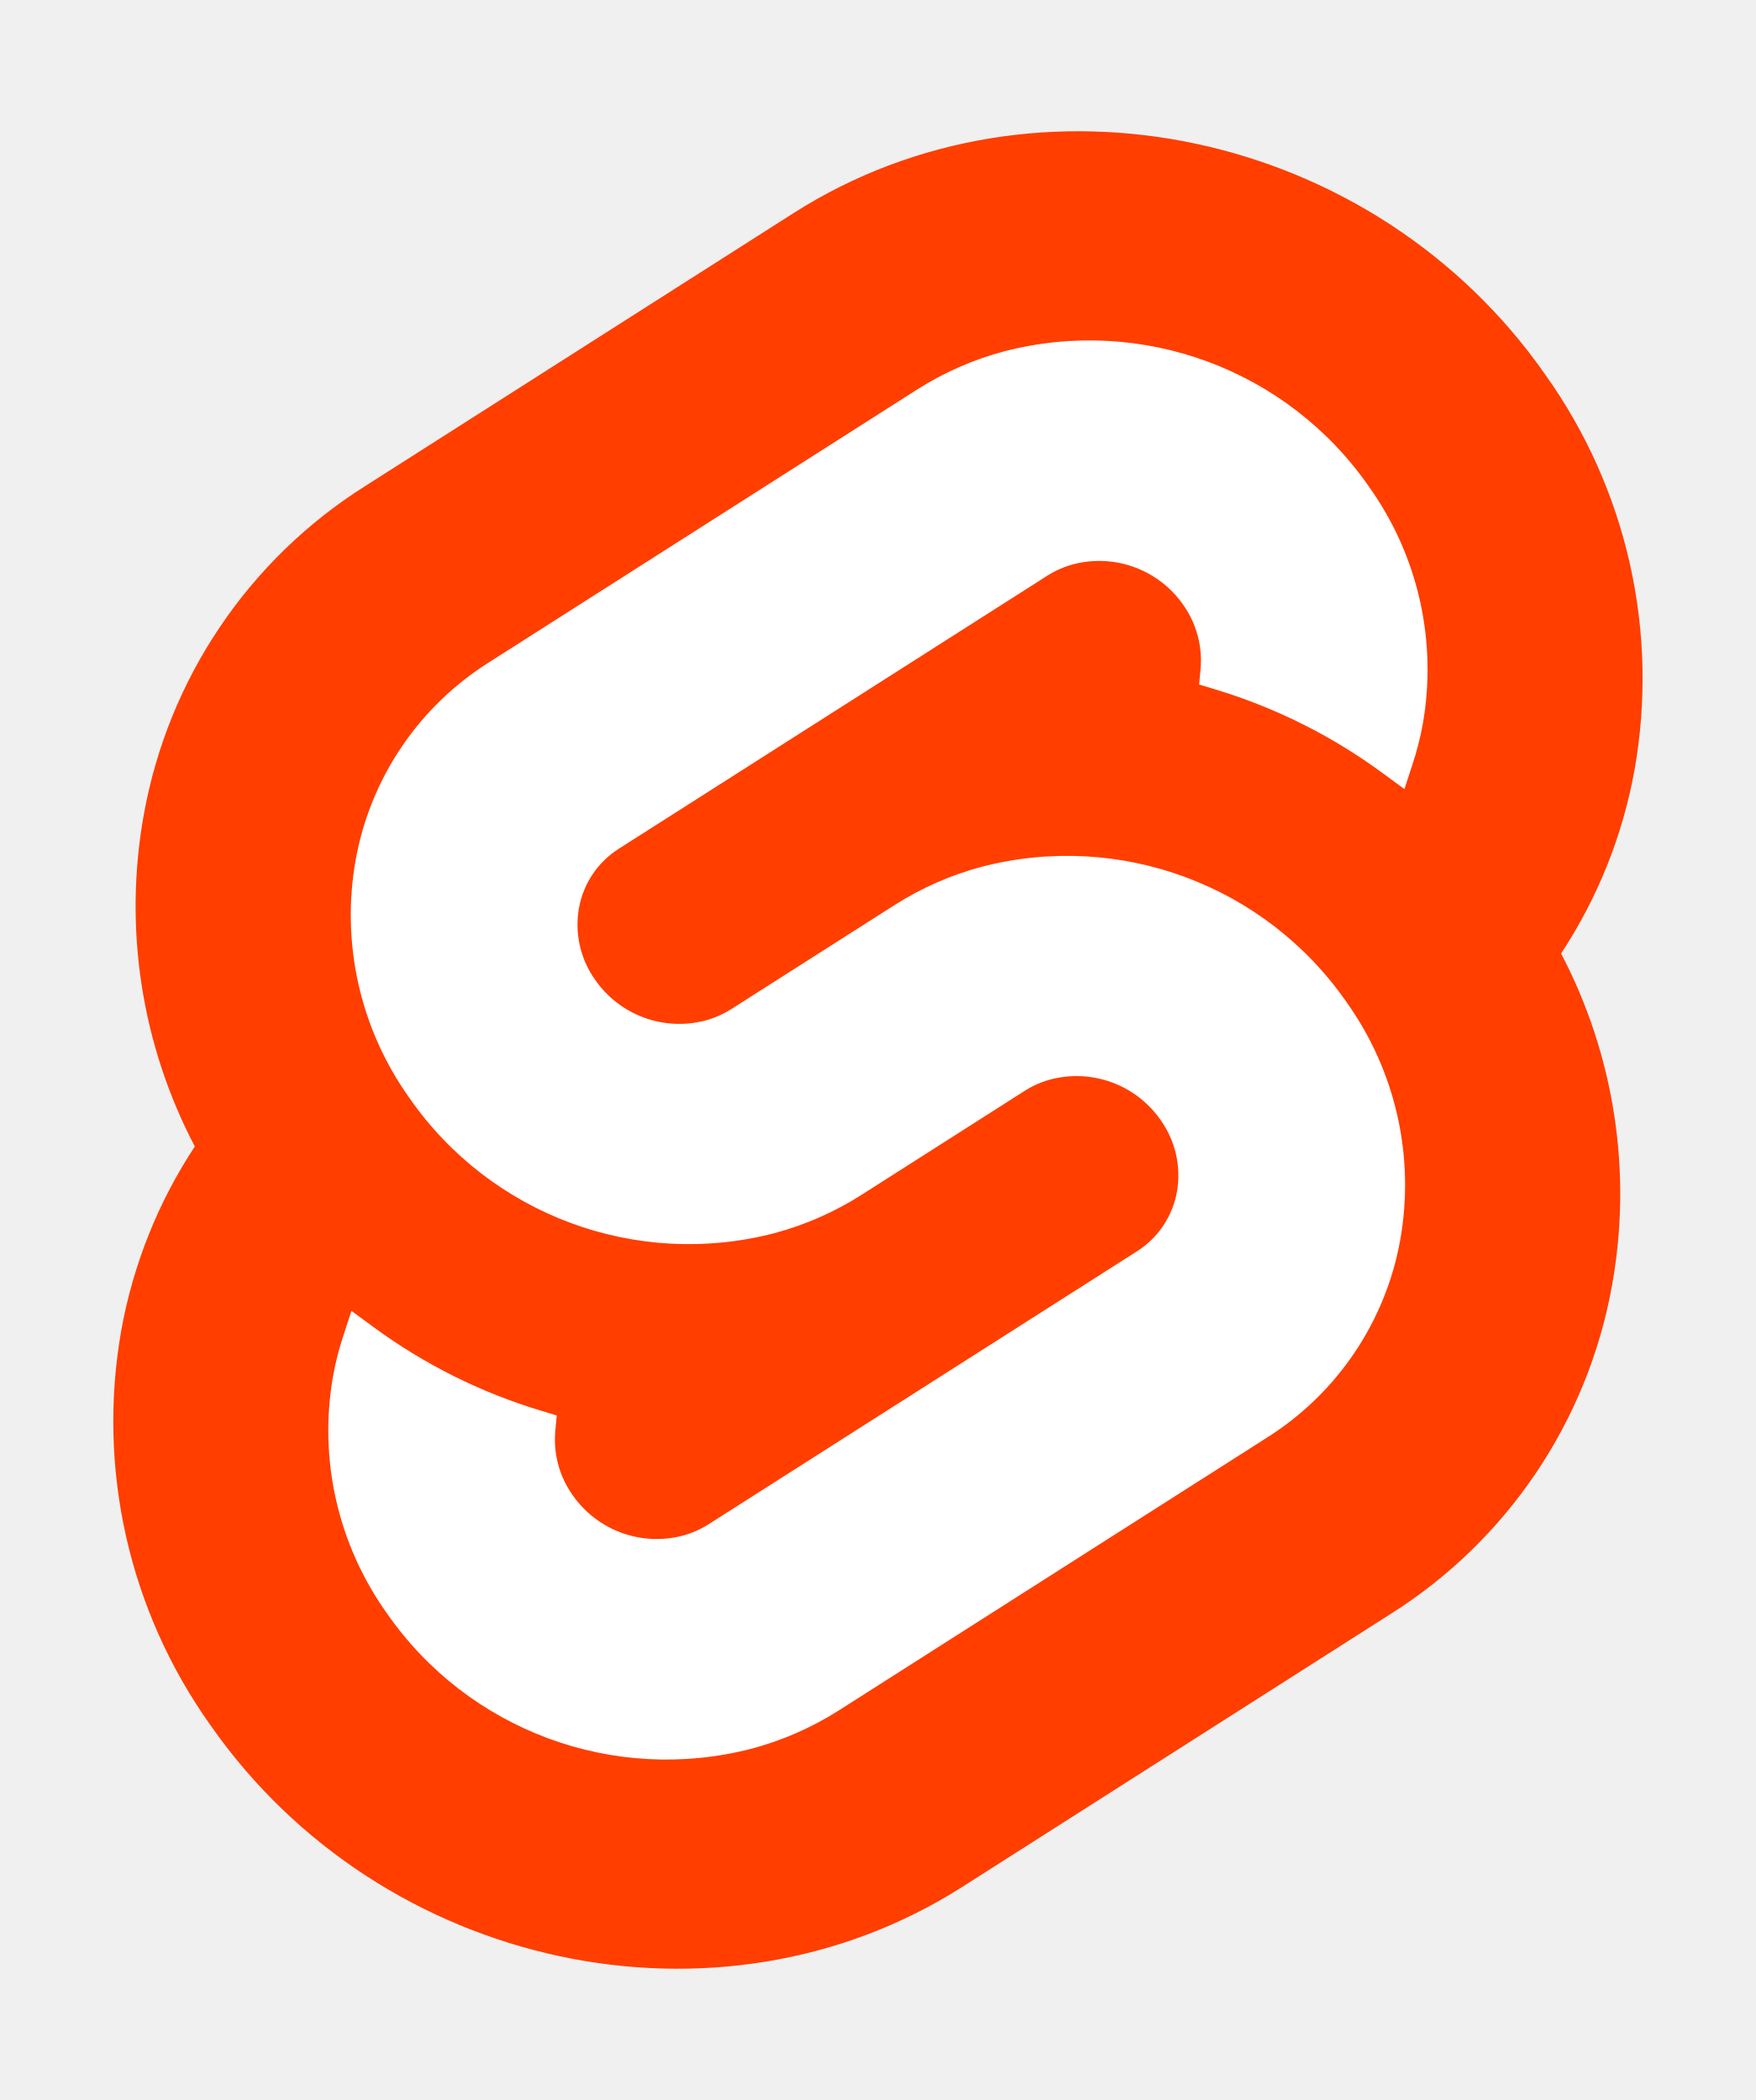
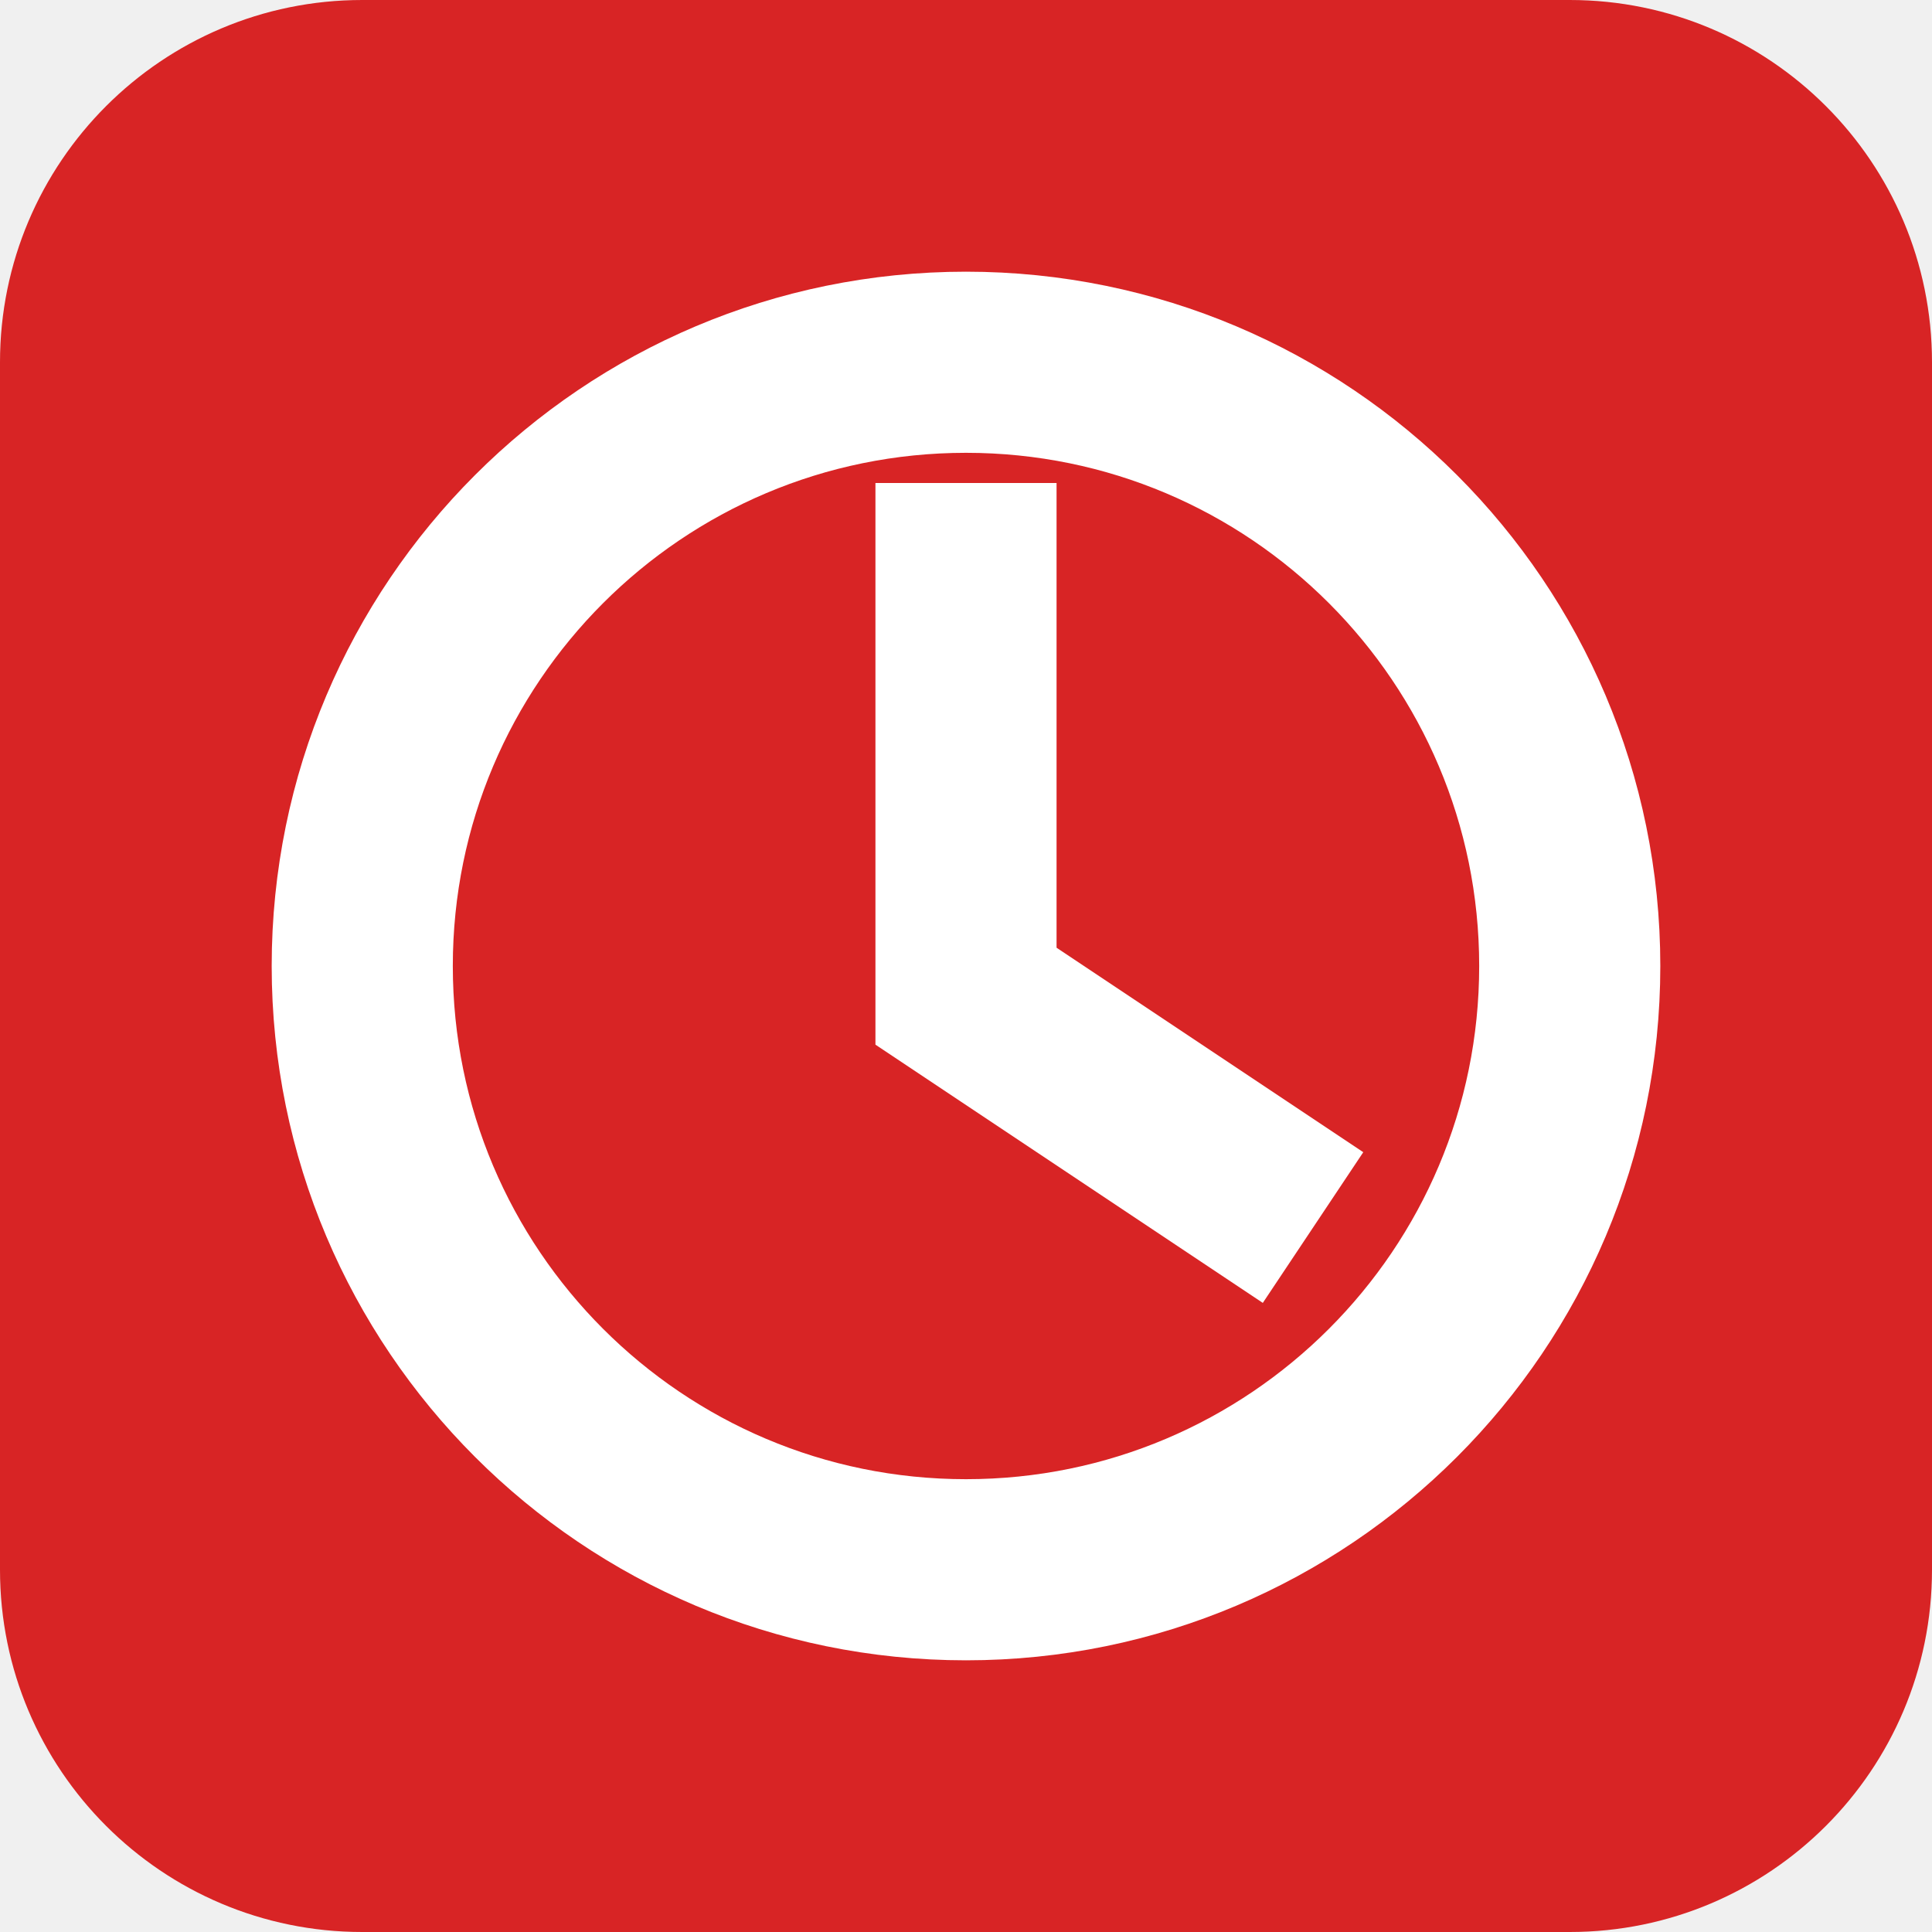
- <svg xmlns="http://www.w3.org/2000/svg" width="107" height="128" viewBox="0 0 107 128">
-   <path d="M94.157 22.819c-10.4-14.885-30.94-19.297-45.792-9.835L22.282 29.608A29.92 29.92 0 0 0 8.764 49.65a31.5 31.5 0 0 0 3.108 20.231 30 30 0 0 0-4.477 11.183 31.9 31.9 0 0 0 5.448 24.116c10.402 14.887 30.942 19.297 45.791 9.835l26.083-16.624A29.92 29.92 0 0 0 98.235 78.35a31.53 31.53 0 0 0-3.105-20.232 30 30 0 0 0 4.474-11.182 31.88 31.88 0 0 0-5.447-24.116" style="fill:#ff3e00" />
-   <path d="M45.817 106.582a20.72 20.72 0 0 1-22.237-8.243 19.17 19.17 0 0 1-3.277-14.503 18 18 0 0 1 .624-2.435l.49-1.498 1.337.981a33.6 33.6 0 0 0 10.203 5.098l.97.294-.09.968a5.85 5.85 0 0 0 1.052 3.878 6.24 6.24 0 0 0 6.695 2.485 5.8 5.8 0 0 0 1.603-.704L69.27 76.28a5.43 5.43 0 0 0 2.45-3.631 5.8 5.8 0 0 0-.987-4.371 6.24 6.24 0 0 0-6.698-2.487 5.7 5.7 0 0 0-1.6.704l-9.953 6.345a19 19 0 0 1-5.296 2.326 20.72 20.72 0 0 1-22.237-8.243 19.17 19.17 0 0 1-3.277-14.502 17.99 17.99 0 0 1 8.13-12.052l26.081-16.623a19 19 0 0 1 5.3-2.329 20.72 20.72 0 0 1 22.237 8.243 19.17 19.17 0 0 1 3.277 14.503 18 18 0 0 1-.624 2.435l-.49 1.498-1.337-.98a33.6 33.6 0 0 0-10.203-5.1l-.97-.294.09-.968a5.86 5.86 0 0 0-1.052-3.878 6.24 6.24 0 0 0-6.696-2.485 5.8 5.8 0 0 0-1.602.704L37.73 51.72a5.42 5.42 0 0 0-2.449 3.63 5.79 5.79 0 0 0 .986 4.372 6.24 6.24 0 0 0 6.698 2.486 5.8 5.8 0 0 0 1.602-.704l9.952-6.342a19 19 0 0 1 5.295-2.328 20.72 20.72 0 0 1 22.237 8.242 19.17 19.17 0 0 1 3.277 14.503 18 18 0 0 1-8.13 12.053l-26.081 16.622a19 19 0 0 1-5.3 2.328" style="fill:#fff" />
+ <svg xmlns="http://www.w3.org/2000/svg" viewBox="0 0 64 64">
+   <rect width="64" height="64" rx="12" fill="#d82425" />
+   <circle cx="32" cy="32" r="20" fill="none" stroke="#fff" stroke-width="6" />
+   <path d="M32 19v14l9 6" fill="none" stroke="#fff" stroke-width="6" stroke-linecap="square" />
</svg>
